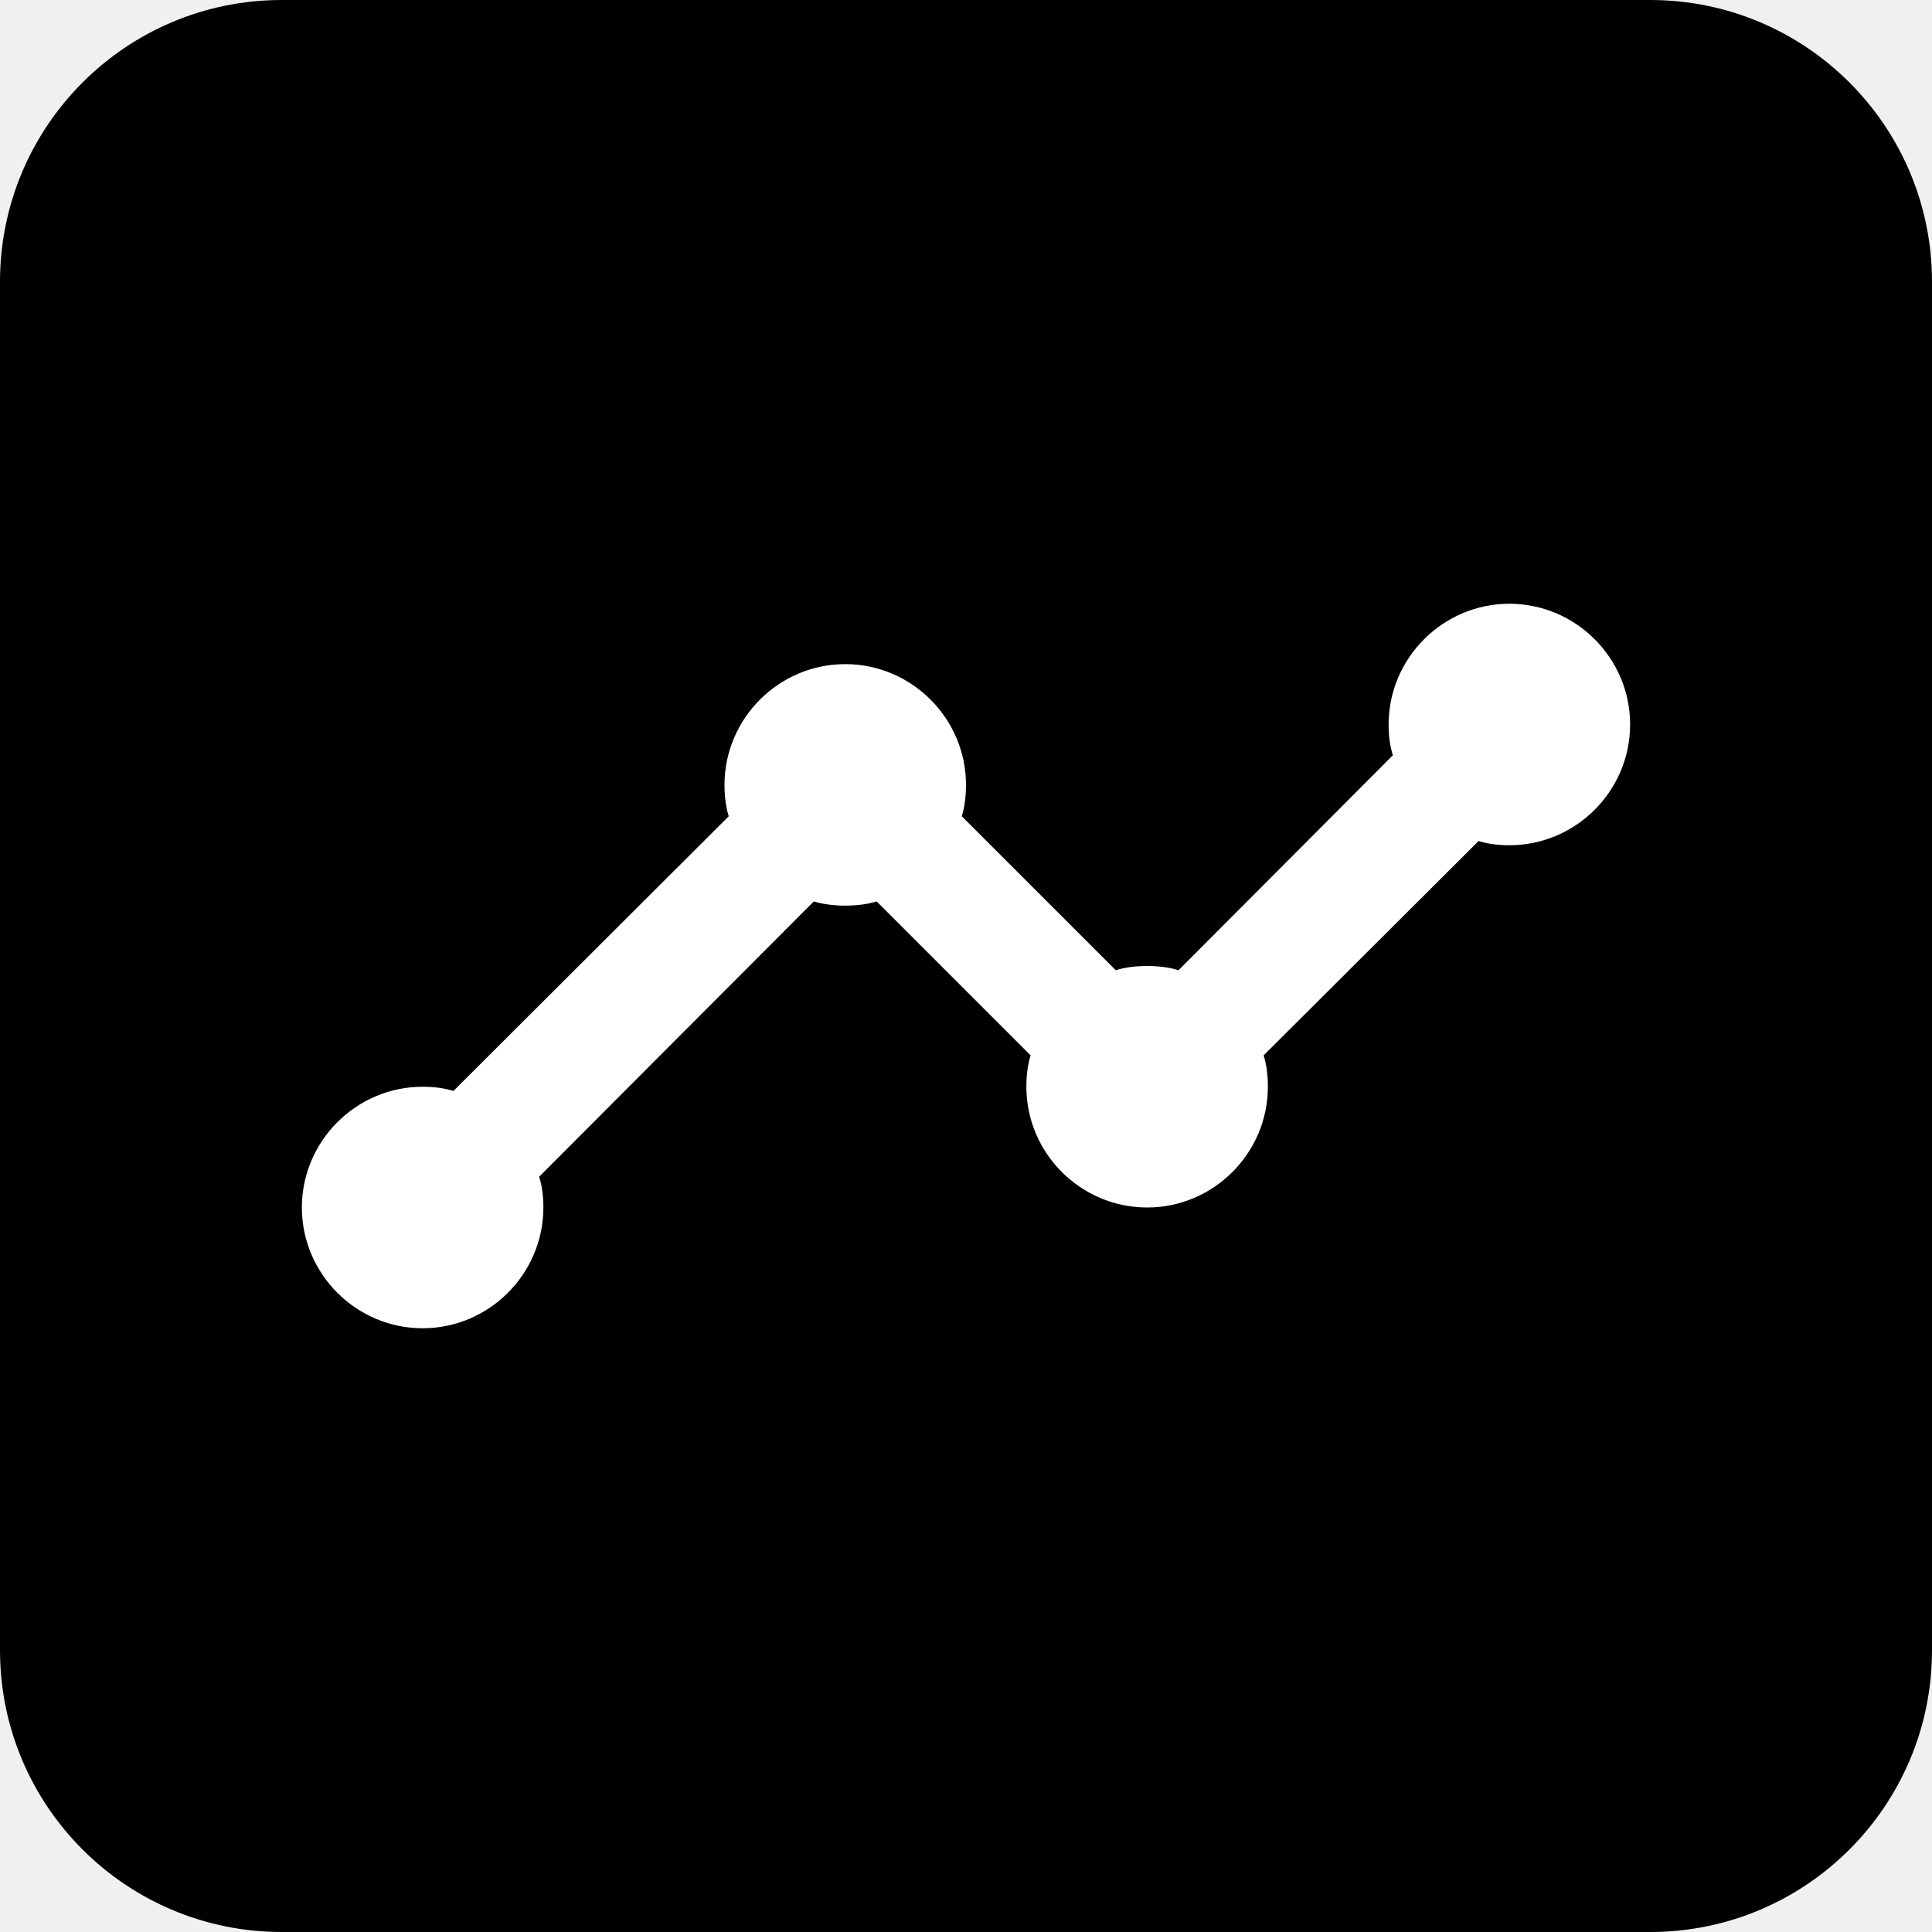
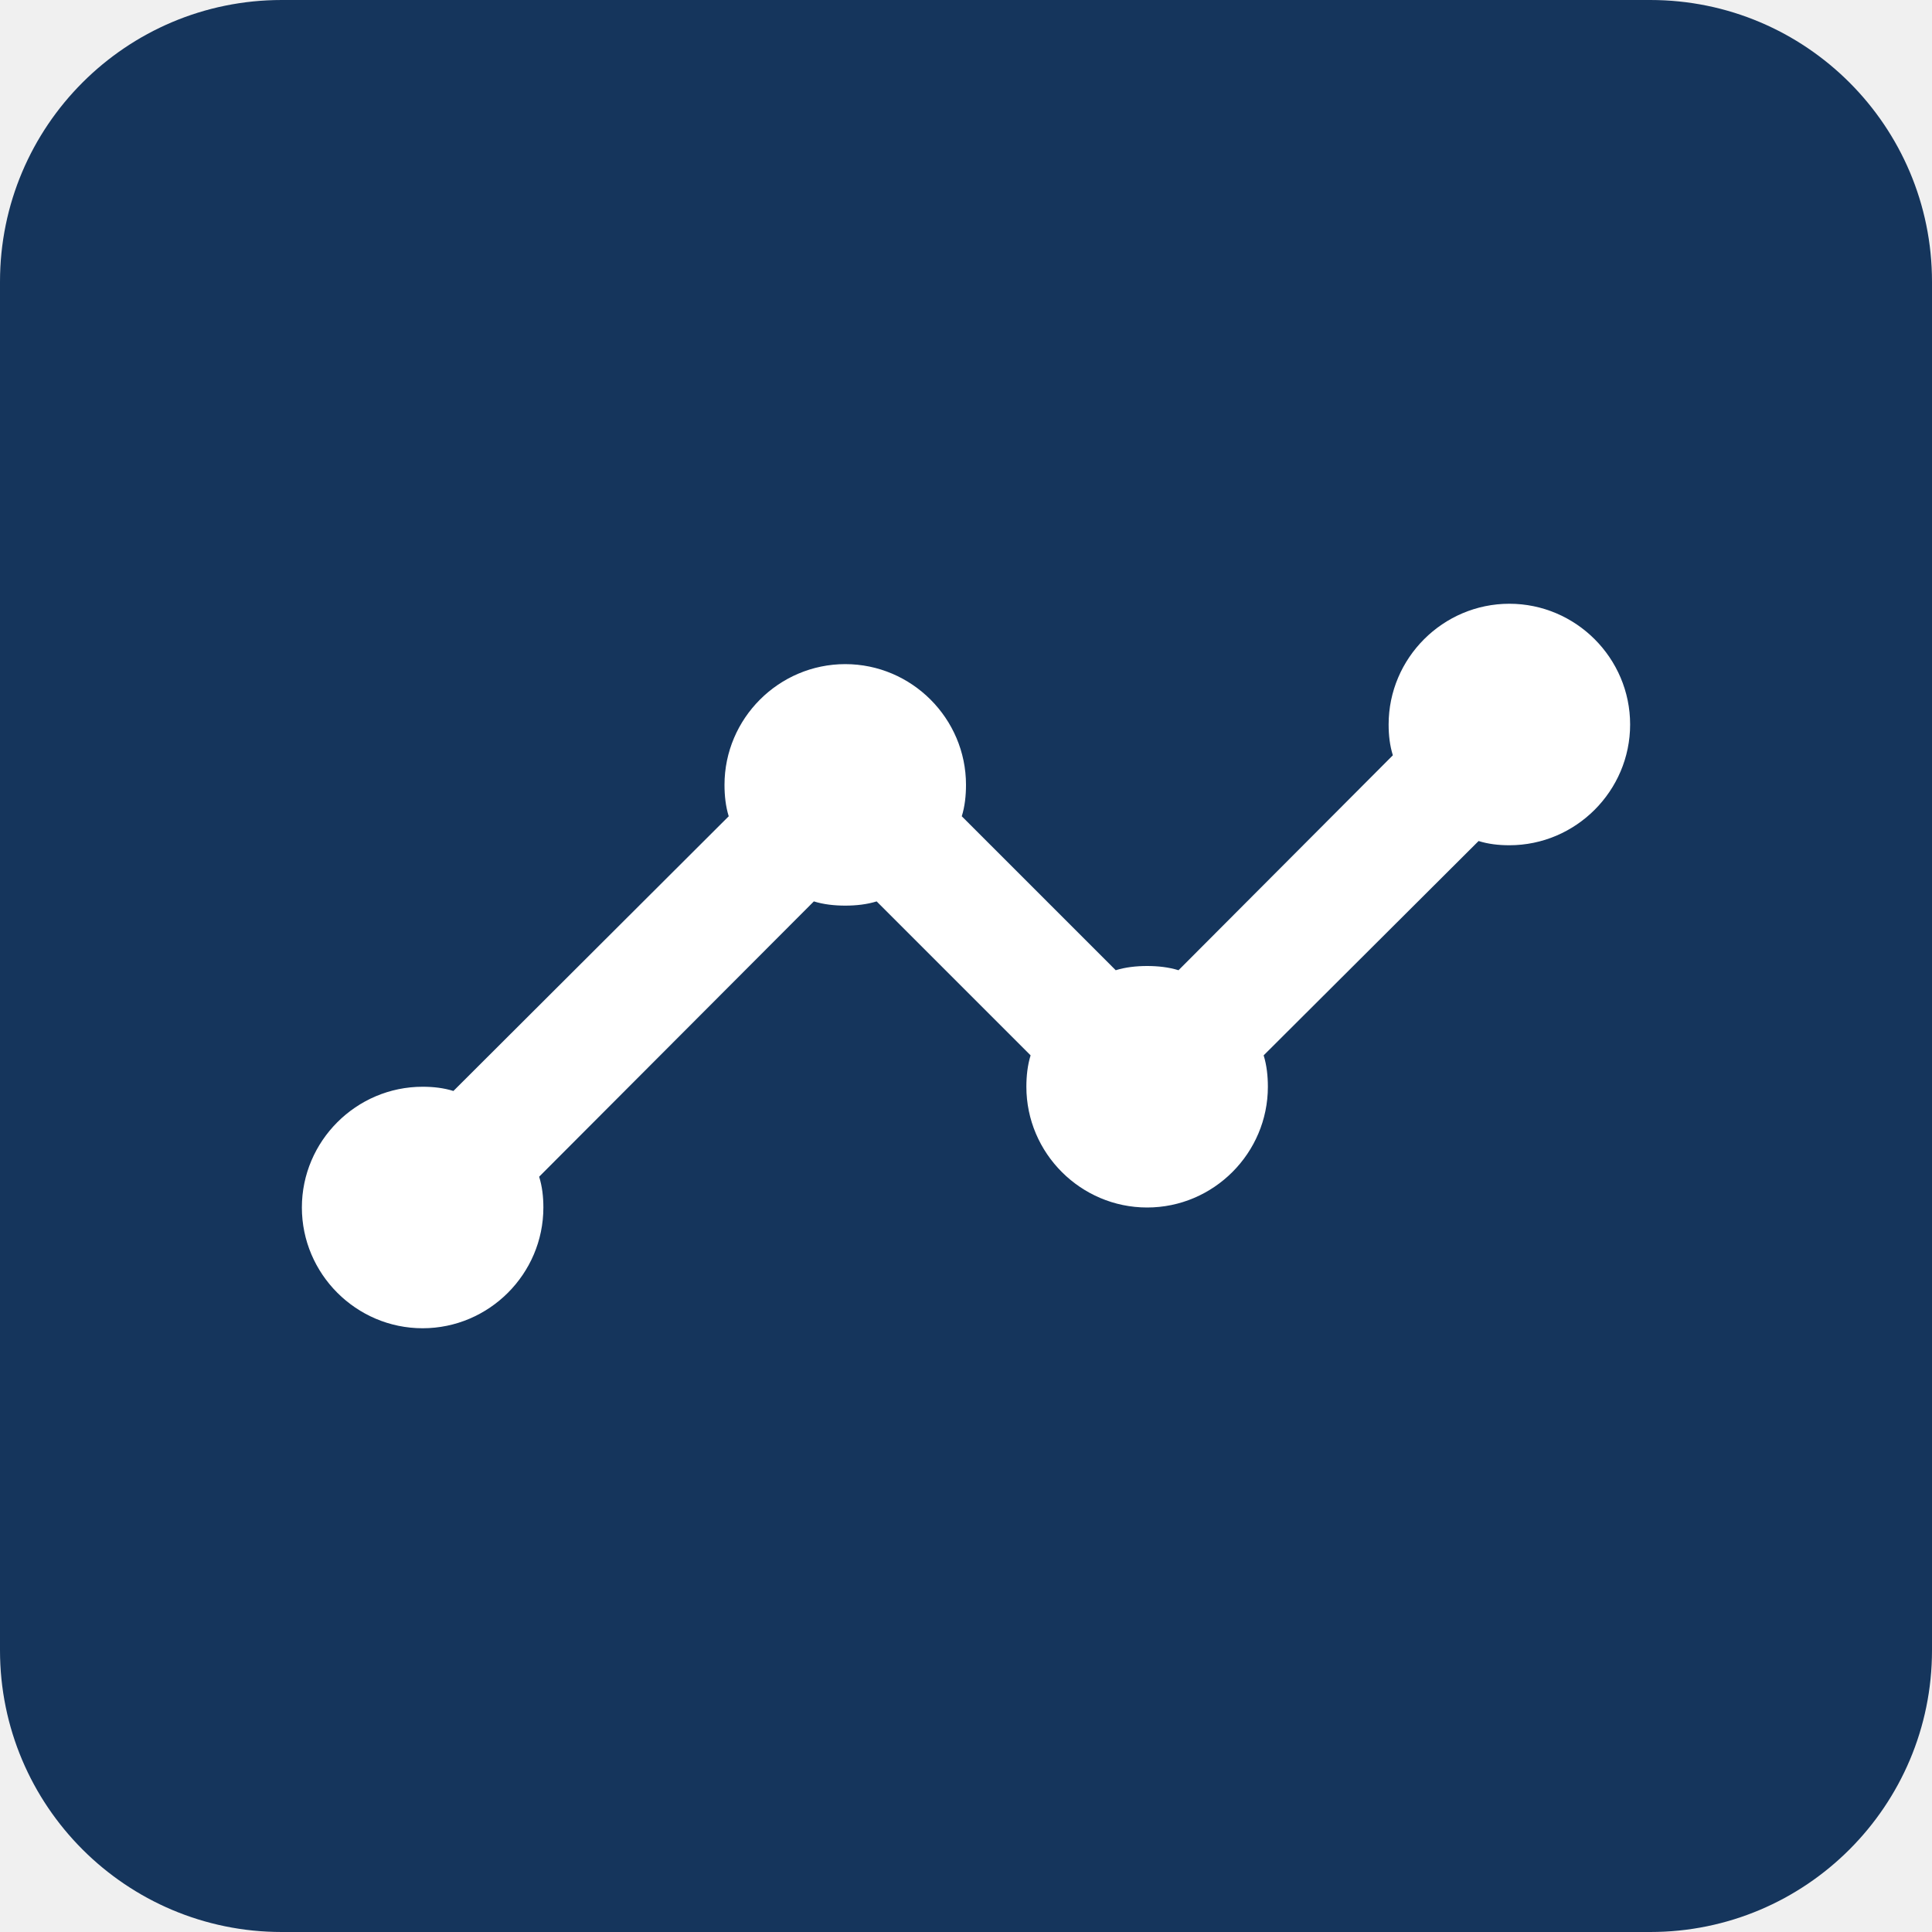
<svg xmlns="http://www.w3.org/2000/svg" viewBox="0 0 24 24" width="32" height="32">
-   <rect width="24" height="24" rx="3.5" fill="#000000" />
+   <rect width="24" height="24" rx="3.5" fill="#15355c" />
  <g transform="translate(3 3) scale(.75)">
    <path fill="#fff" d="M23 8c0 1.1-.9 2-2 2-.18 0-.35-.02-.51-.07l-3.56 3.55c.05.16.07.34.07.52 0 1.1-.9 2-2 2s-2-.9-2-2c0-.18.02-.36.07-.52l-2.55-2.55c-.16.05-.34.07-.52.07s-.36-.02-.52-.07l-4.55 4.56c.05.16.07.33.07.51 0 1.1-.9 2-2 2s-2-.9-2-2 .9-2 2-2c.18 0 .35.02.51.07l4.56-4.55C8.02 9.36 8 9.18 8 9c0-1.1.9-2 2-2s2 .9 2 2c0 .18-.02.36-.07.52l2.55 2.55c.16-.05.34-.07.52-.07s.36.02.52.07l3.55-3.56C19.02 8.35 19 8.18 19 8c0-1.1.9-2 2-2s2 .9 2 2z" />
  </g>
</svg>
